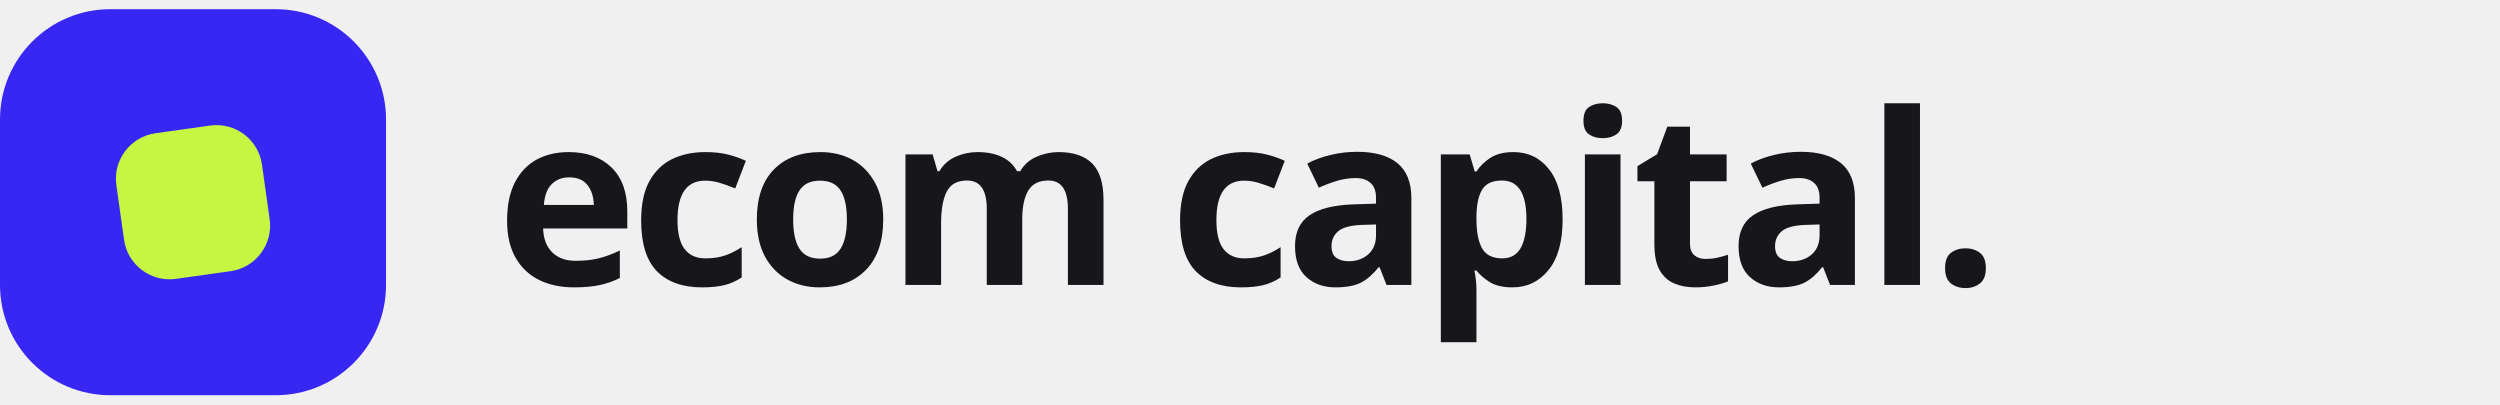
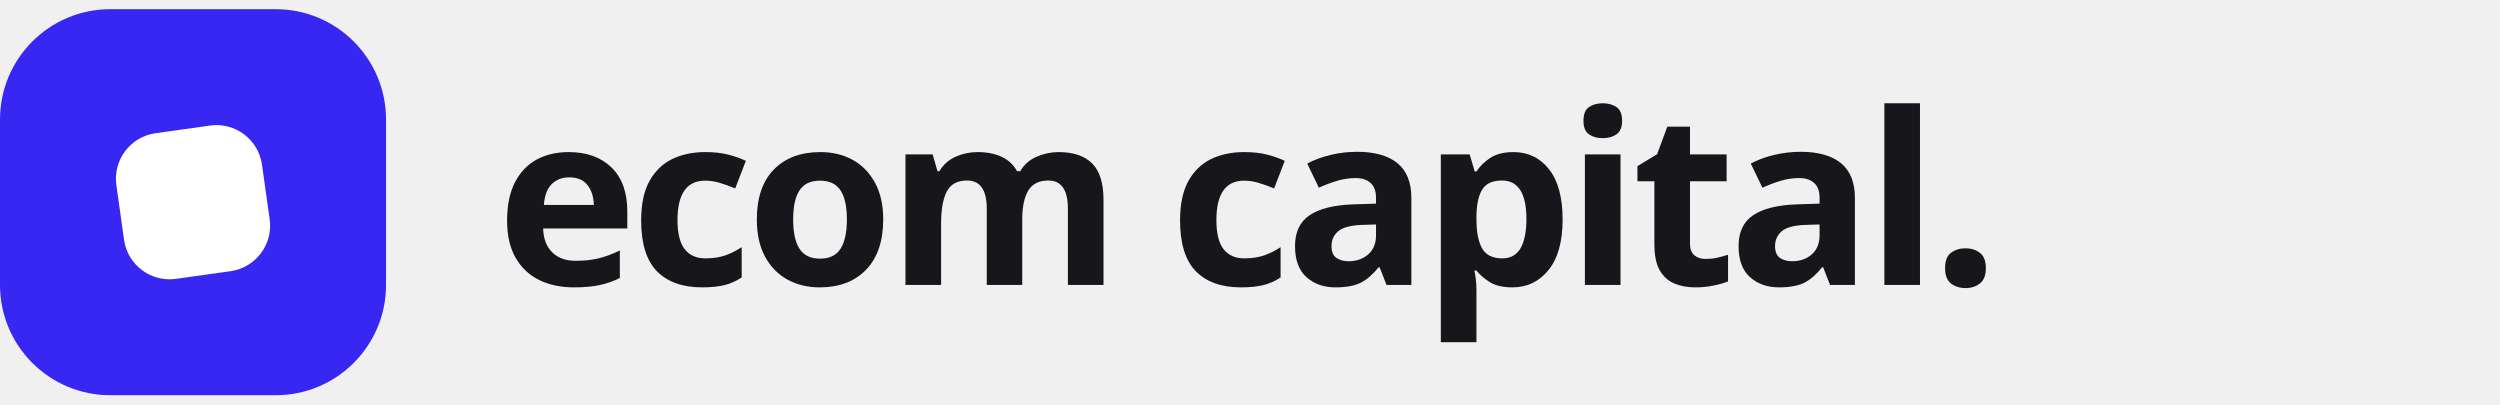
<svg xmlns="http://www.w3.org/2000/svg" width="272" height="44" viewBox="0 0 272 44">
  <rect y="1" width="42" height="42" rx="12" fill="#3826F3" />
-   <rect x="13" y="14" width="16" height="16" rx="5" transform="rotate(-8 21 22)" fill="#C7F541" />
+   <rect x="13" y="14" width="16" height="16" rx="5" transform="rotate(-8 21 22)" fill="#FFFFFF" />
  <text x="54" y="31" font-family="Sora, sans-serif" font-weight="800" font-size="26" letter-spacing="-0.78" fill="#17171B">ecom capital.</text>
</svg>
